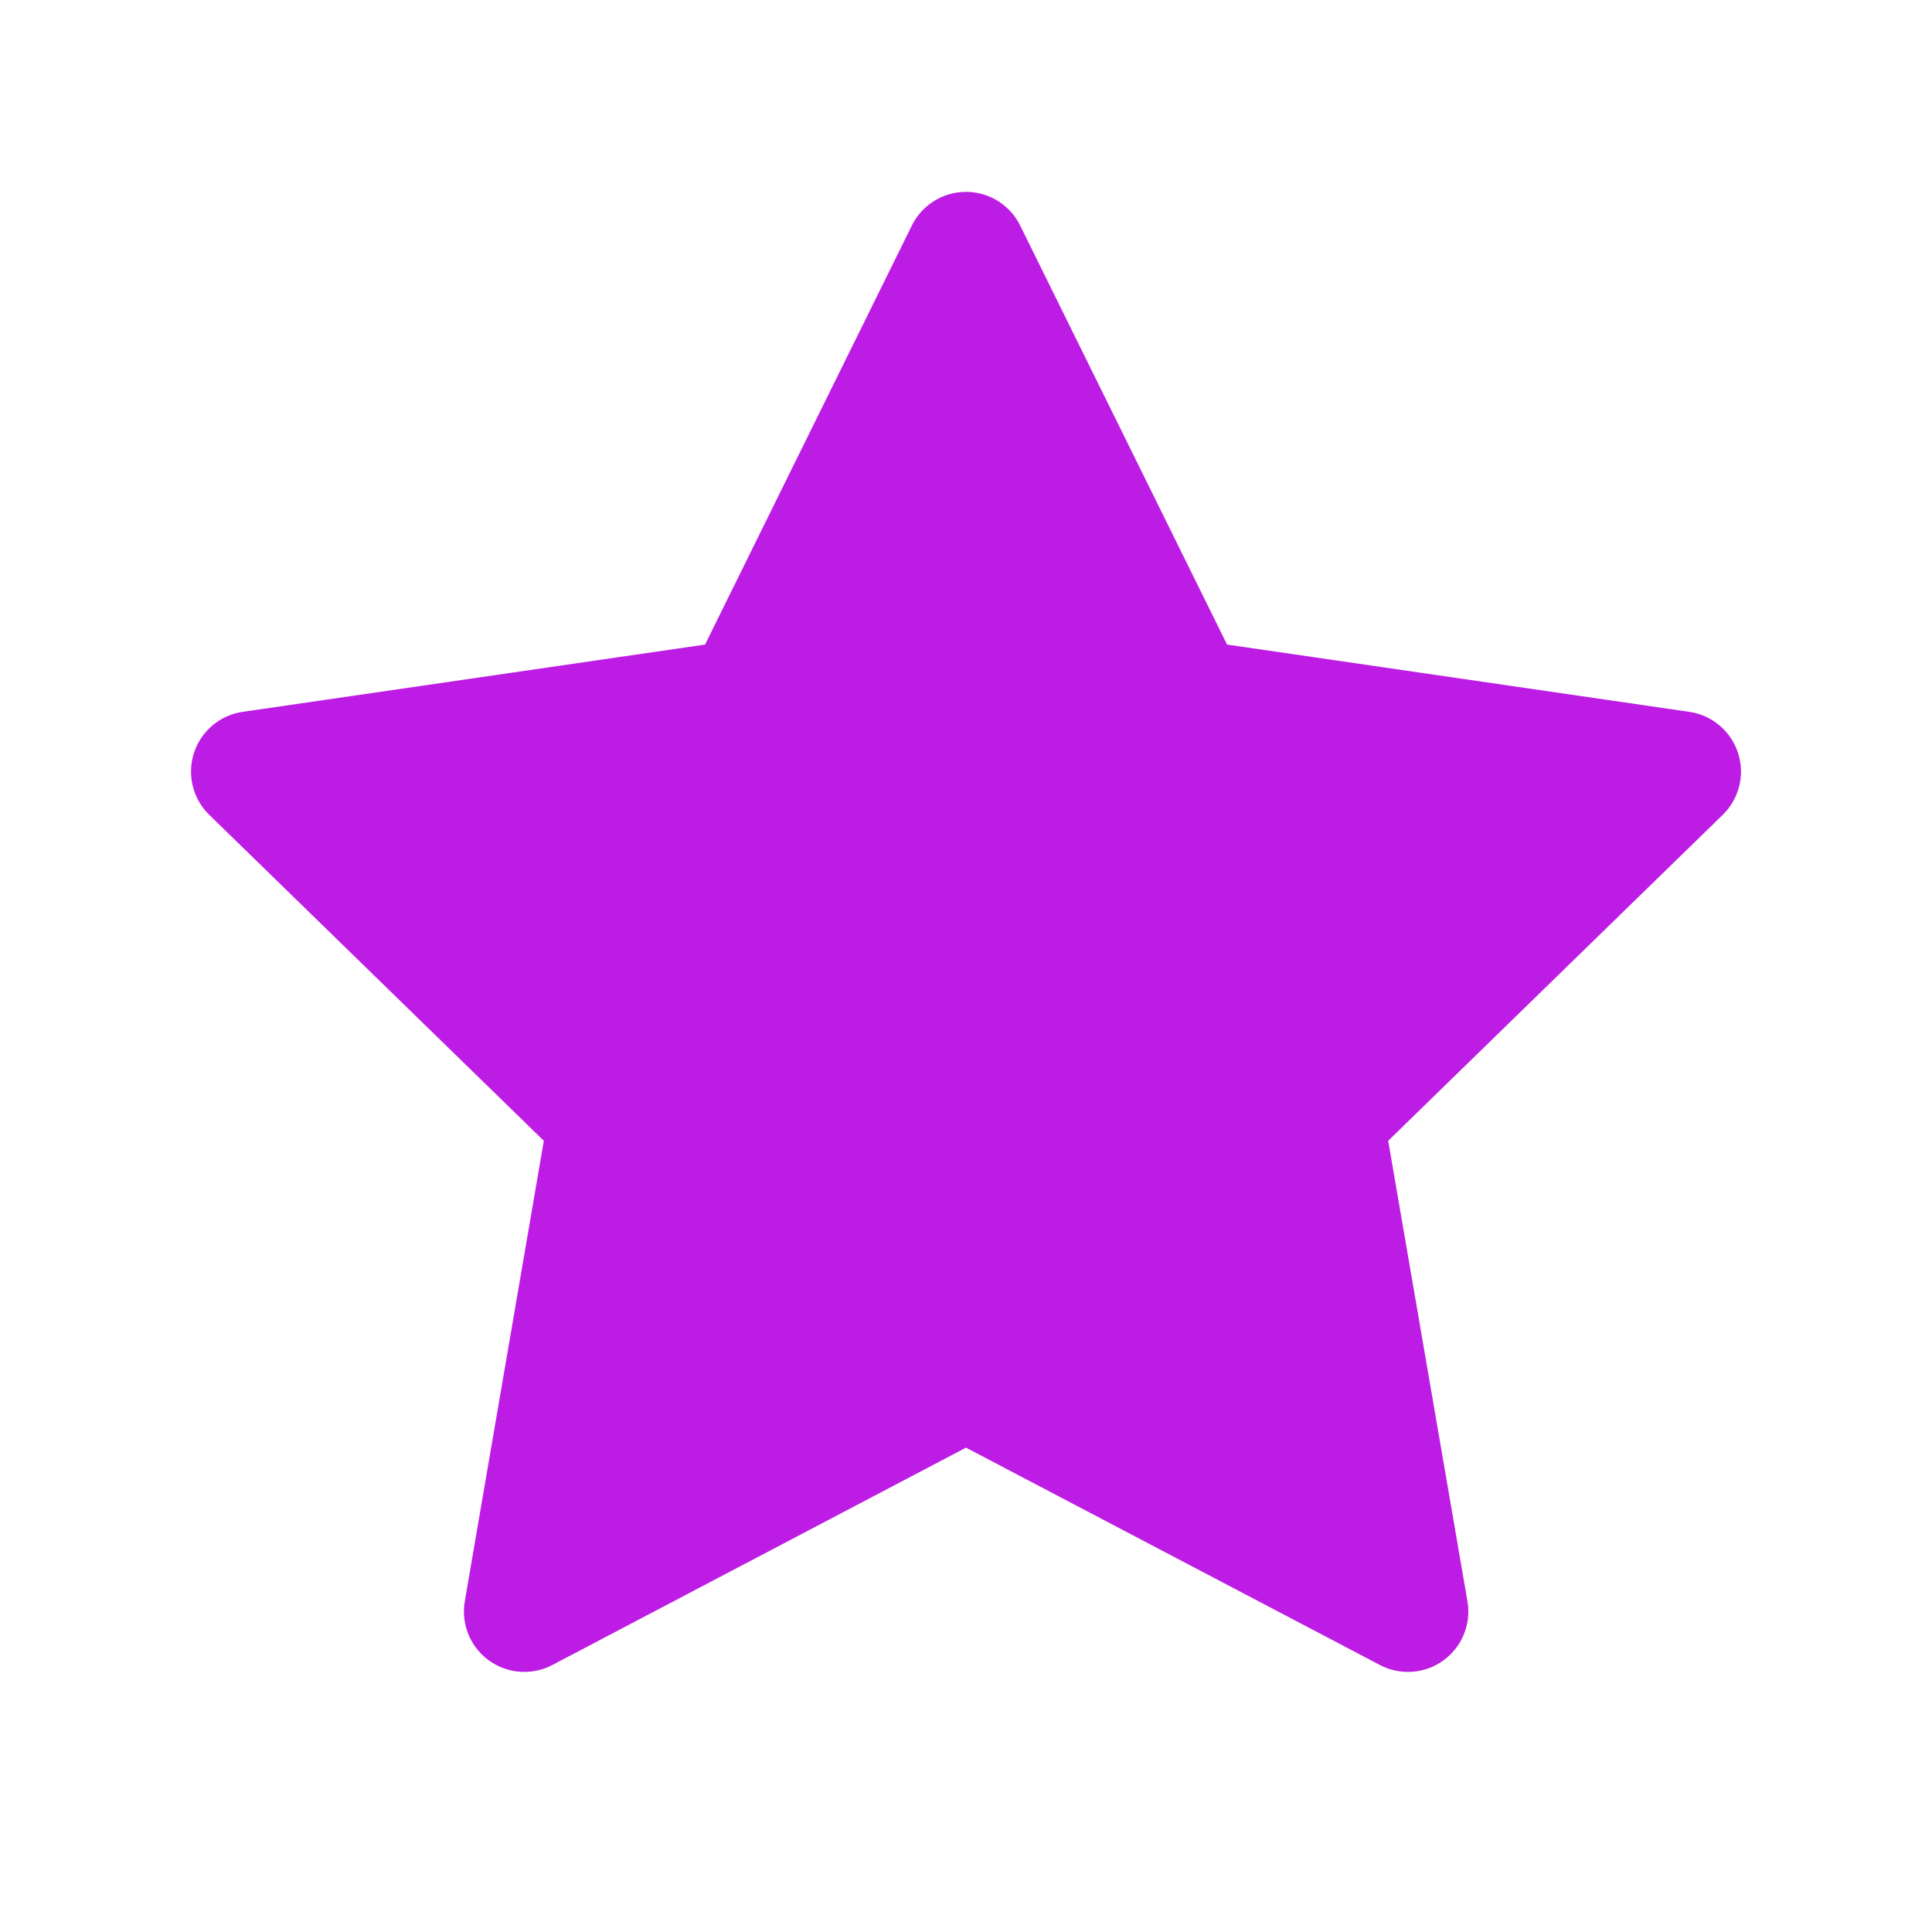
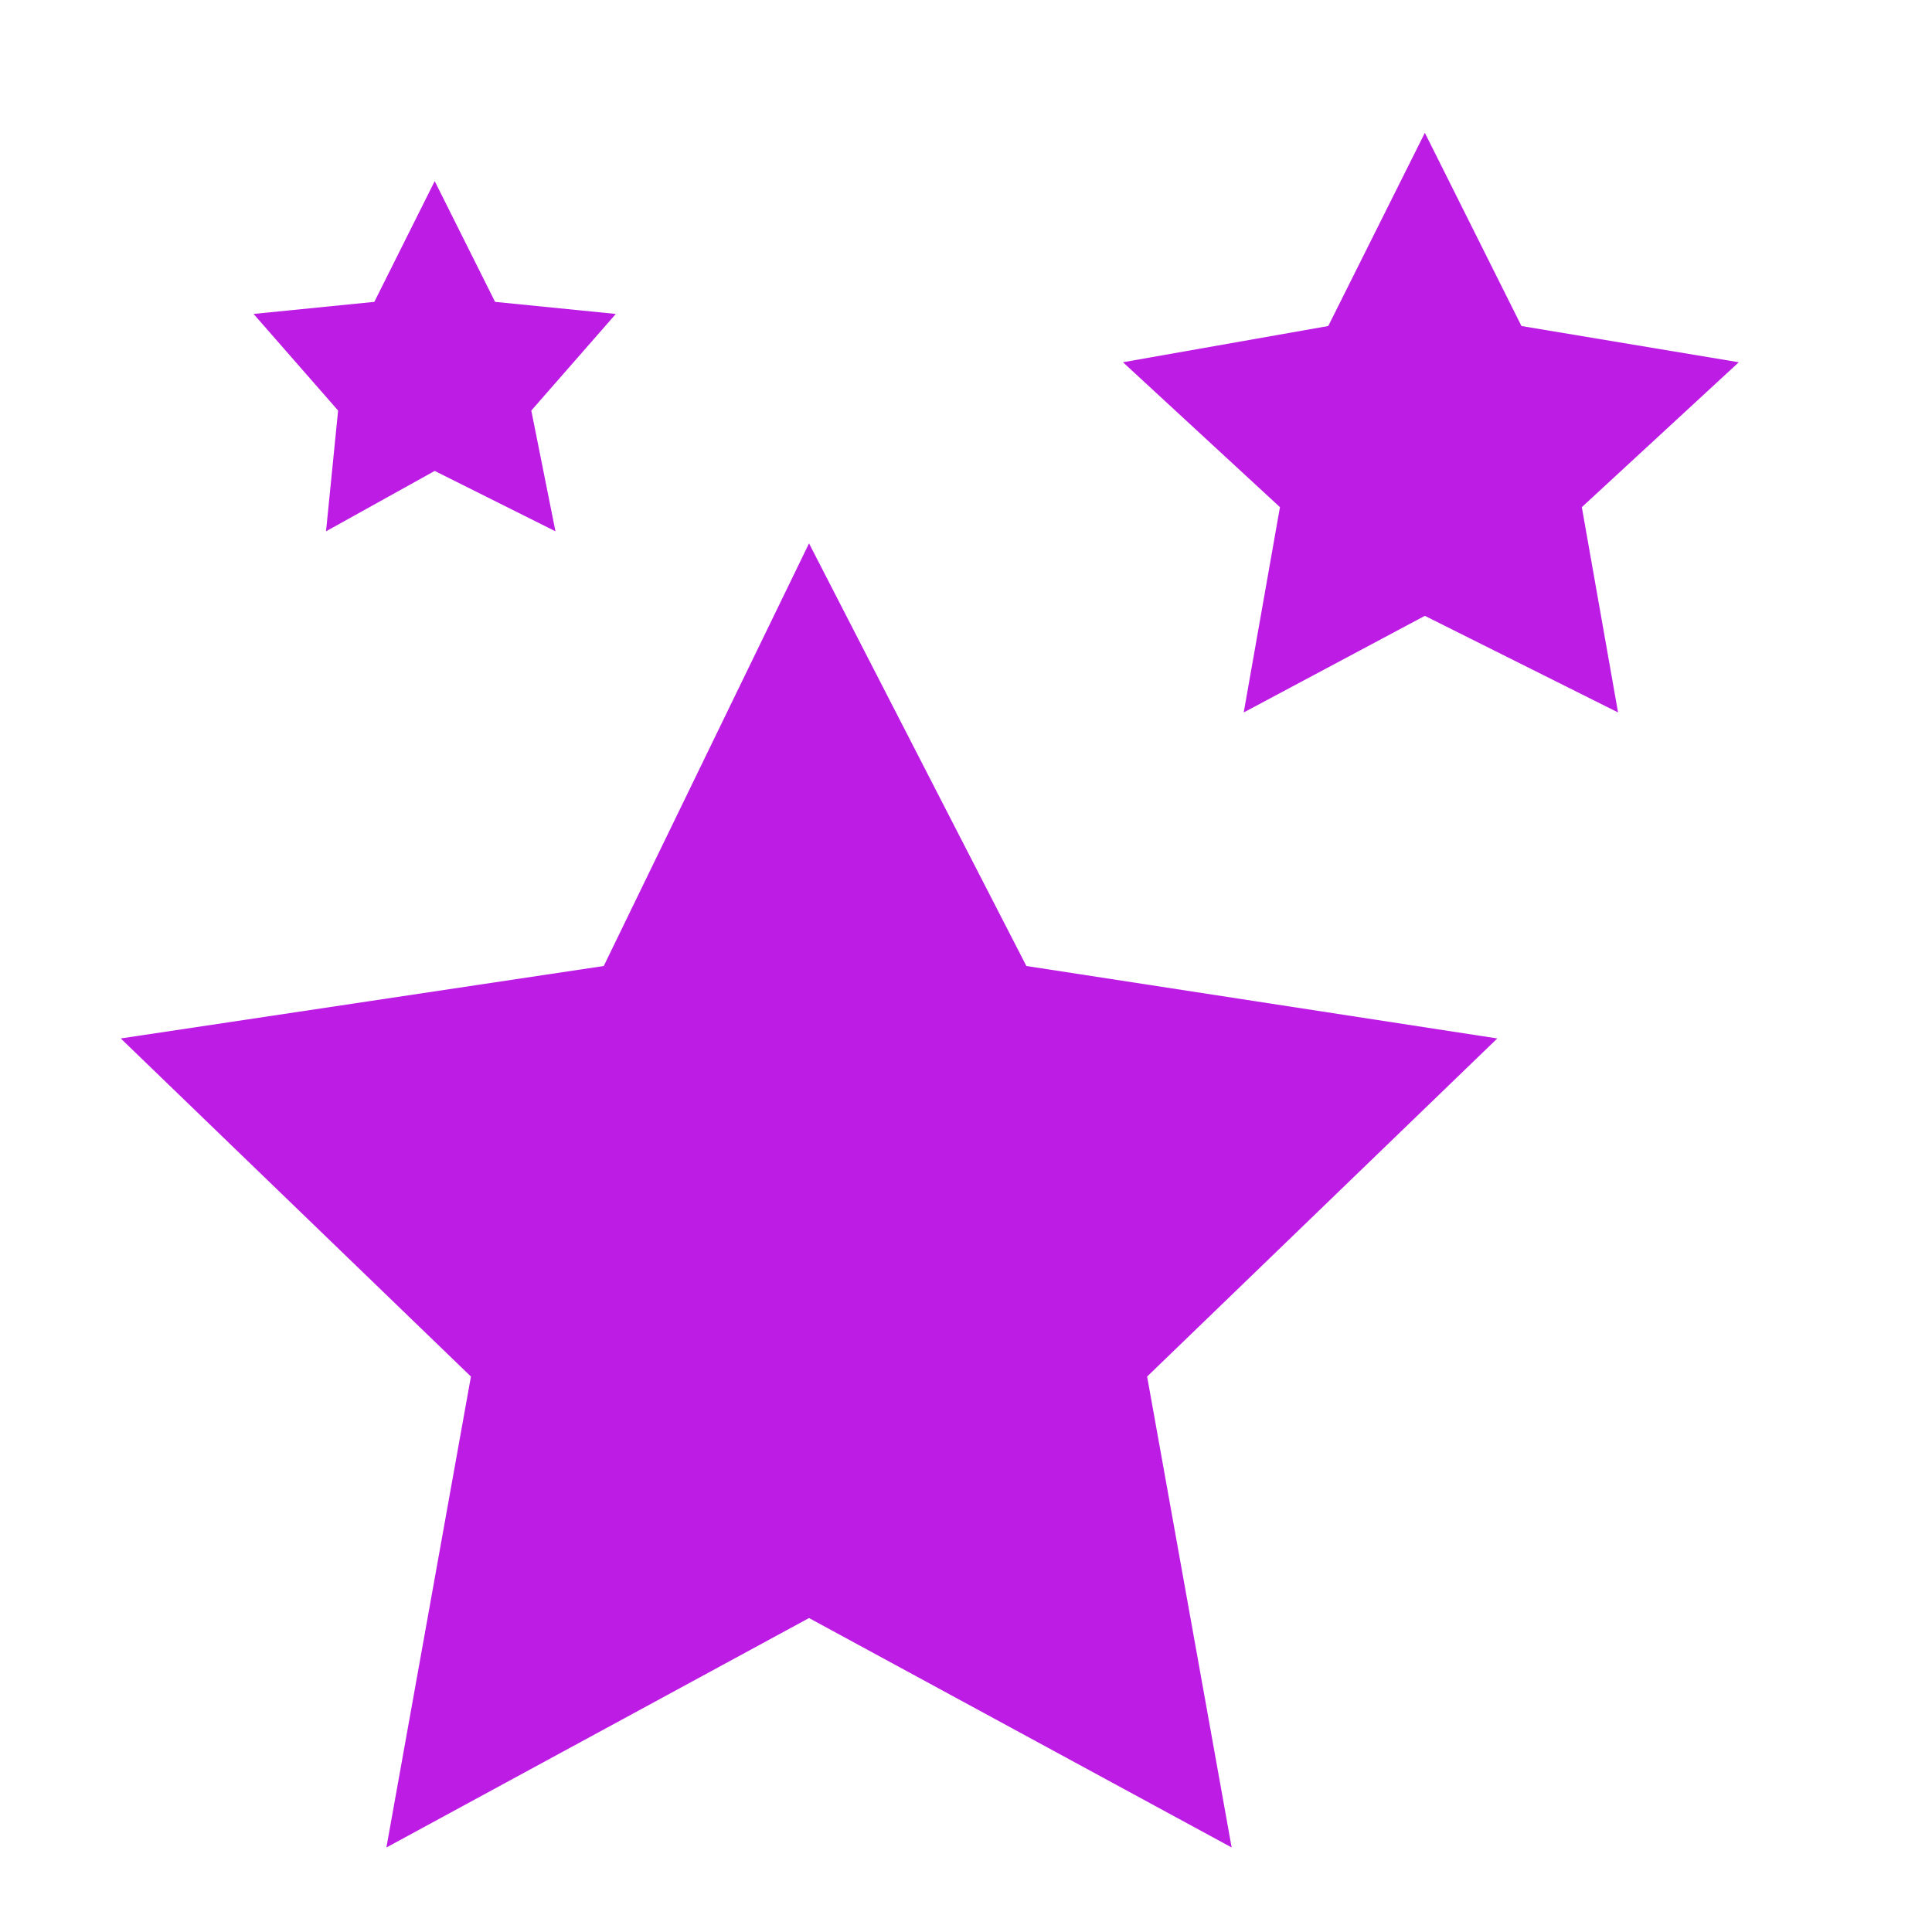
- <svg xmlns="http://www.w3.org/2000/svg" version="1.1" id="Ebene_1" x="0px" y="0px" width="16px" height="16px" viewBox="0 0 16 16" enable-background="new 0 0 16 16" xml:space="preserve">
-   <polygon fill="#BD1CE5" stroke="#BD1CE5" stroke-linecap="round" stroke-linejoin="round" stroke-miterlimit="10" points="8,2.089   9.83,5.795 13.918,6.39 10.959,9.273 11.66,13.346 8,11.424 4.342,13.346 5.041,9.273 2.082,6.39 6.171,5.795 " />
+ <svg xmlns="http://www.w3.org/2000/svg" version="1.1" id="Ebene_1" x="0px" y="0px" width="16px" height="16px" viewBox="0 0 16 16" style="enable-background:new 0 0 16 16;" xml:space="preserve">
+   <style type="text/css">
+ 	.st0{fill:#BD1CE5;}
+ </style>
+   <polygon class="st0" points="6.7,4.5 8.5,8 12.4,8.6 9.5,11.4 10.2,15.3 6.7,13.4 3.2,15.3 3.9,11.4 1,8.6 5,8 " />
+   <polygon class="st0" points="11.8,1.1 12.6,2.7 14.4,3 13.1,4.2 13.4,5.9 11.8,5.1 10.3,5.9 10.6,4.2 9.3,3 11,2.7 " />
+   <polygon class="st0" points="3.6,1.5 4.1,2.5 5.1,2.6 4.4,3.4 4.6,4.4 3.6,3.9 2.7,4.4 2.8,3.4 2.1,2.6 3.1,2.5 " />
</svg>
